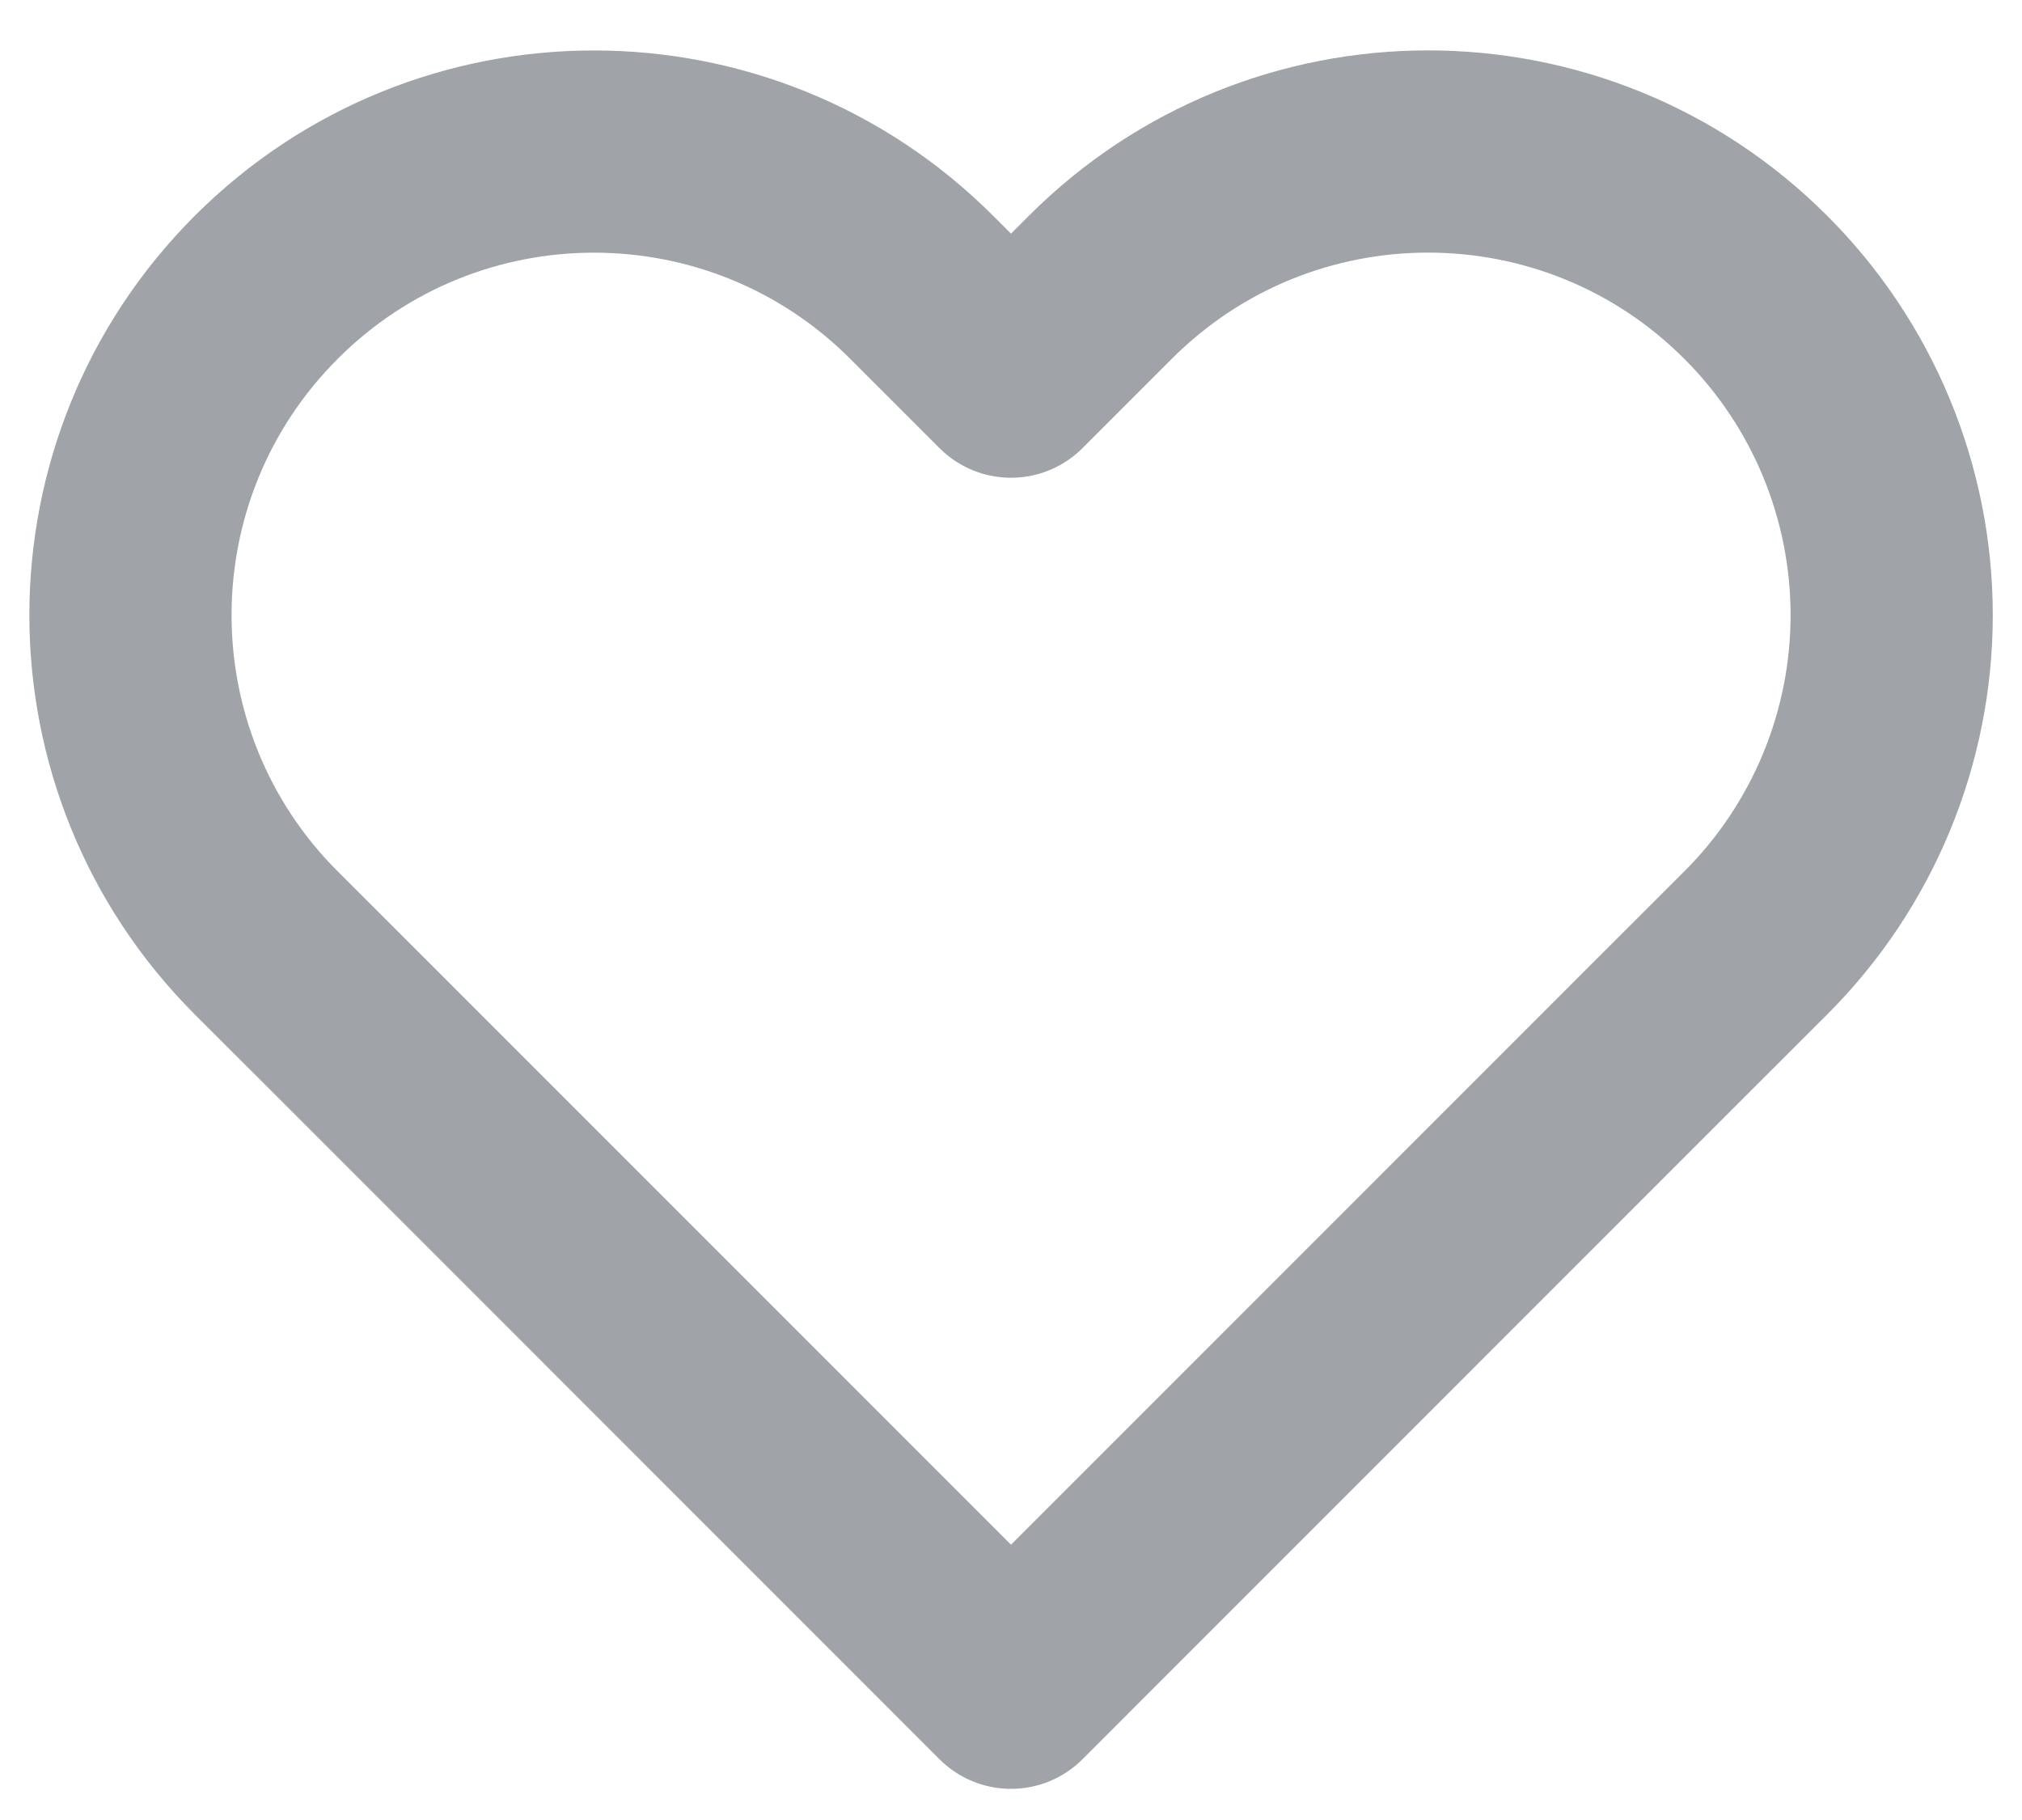
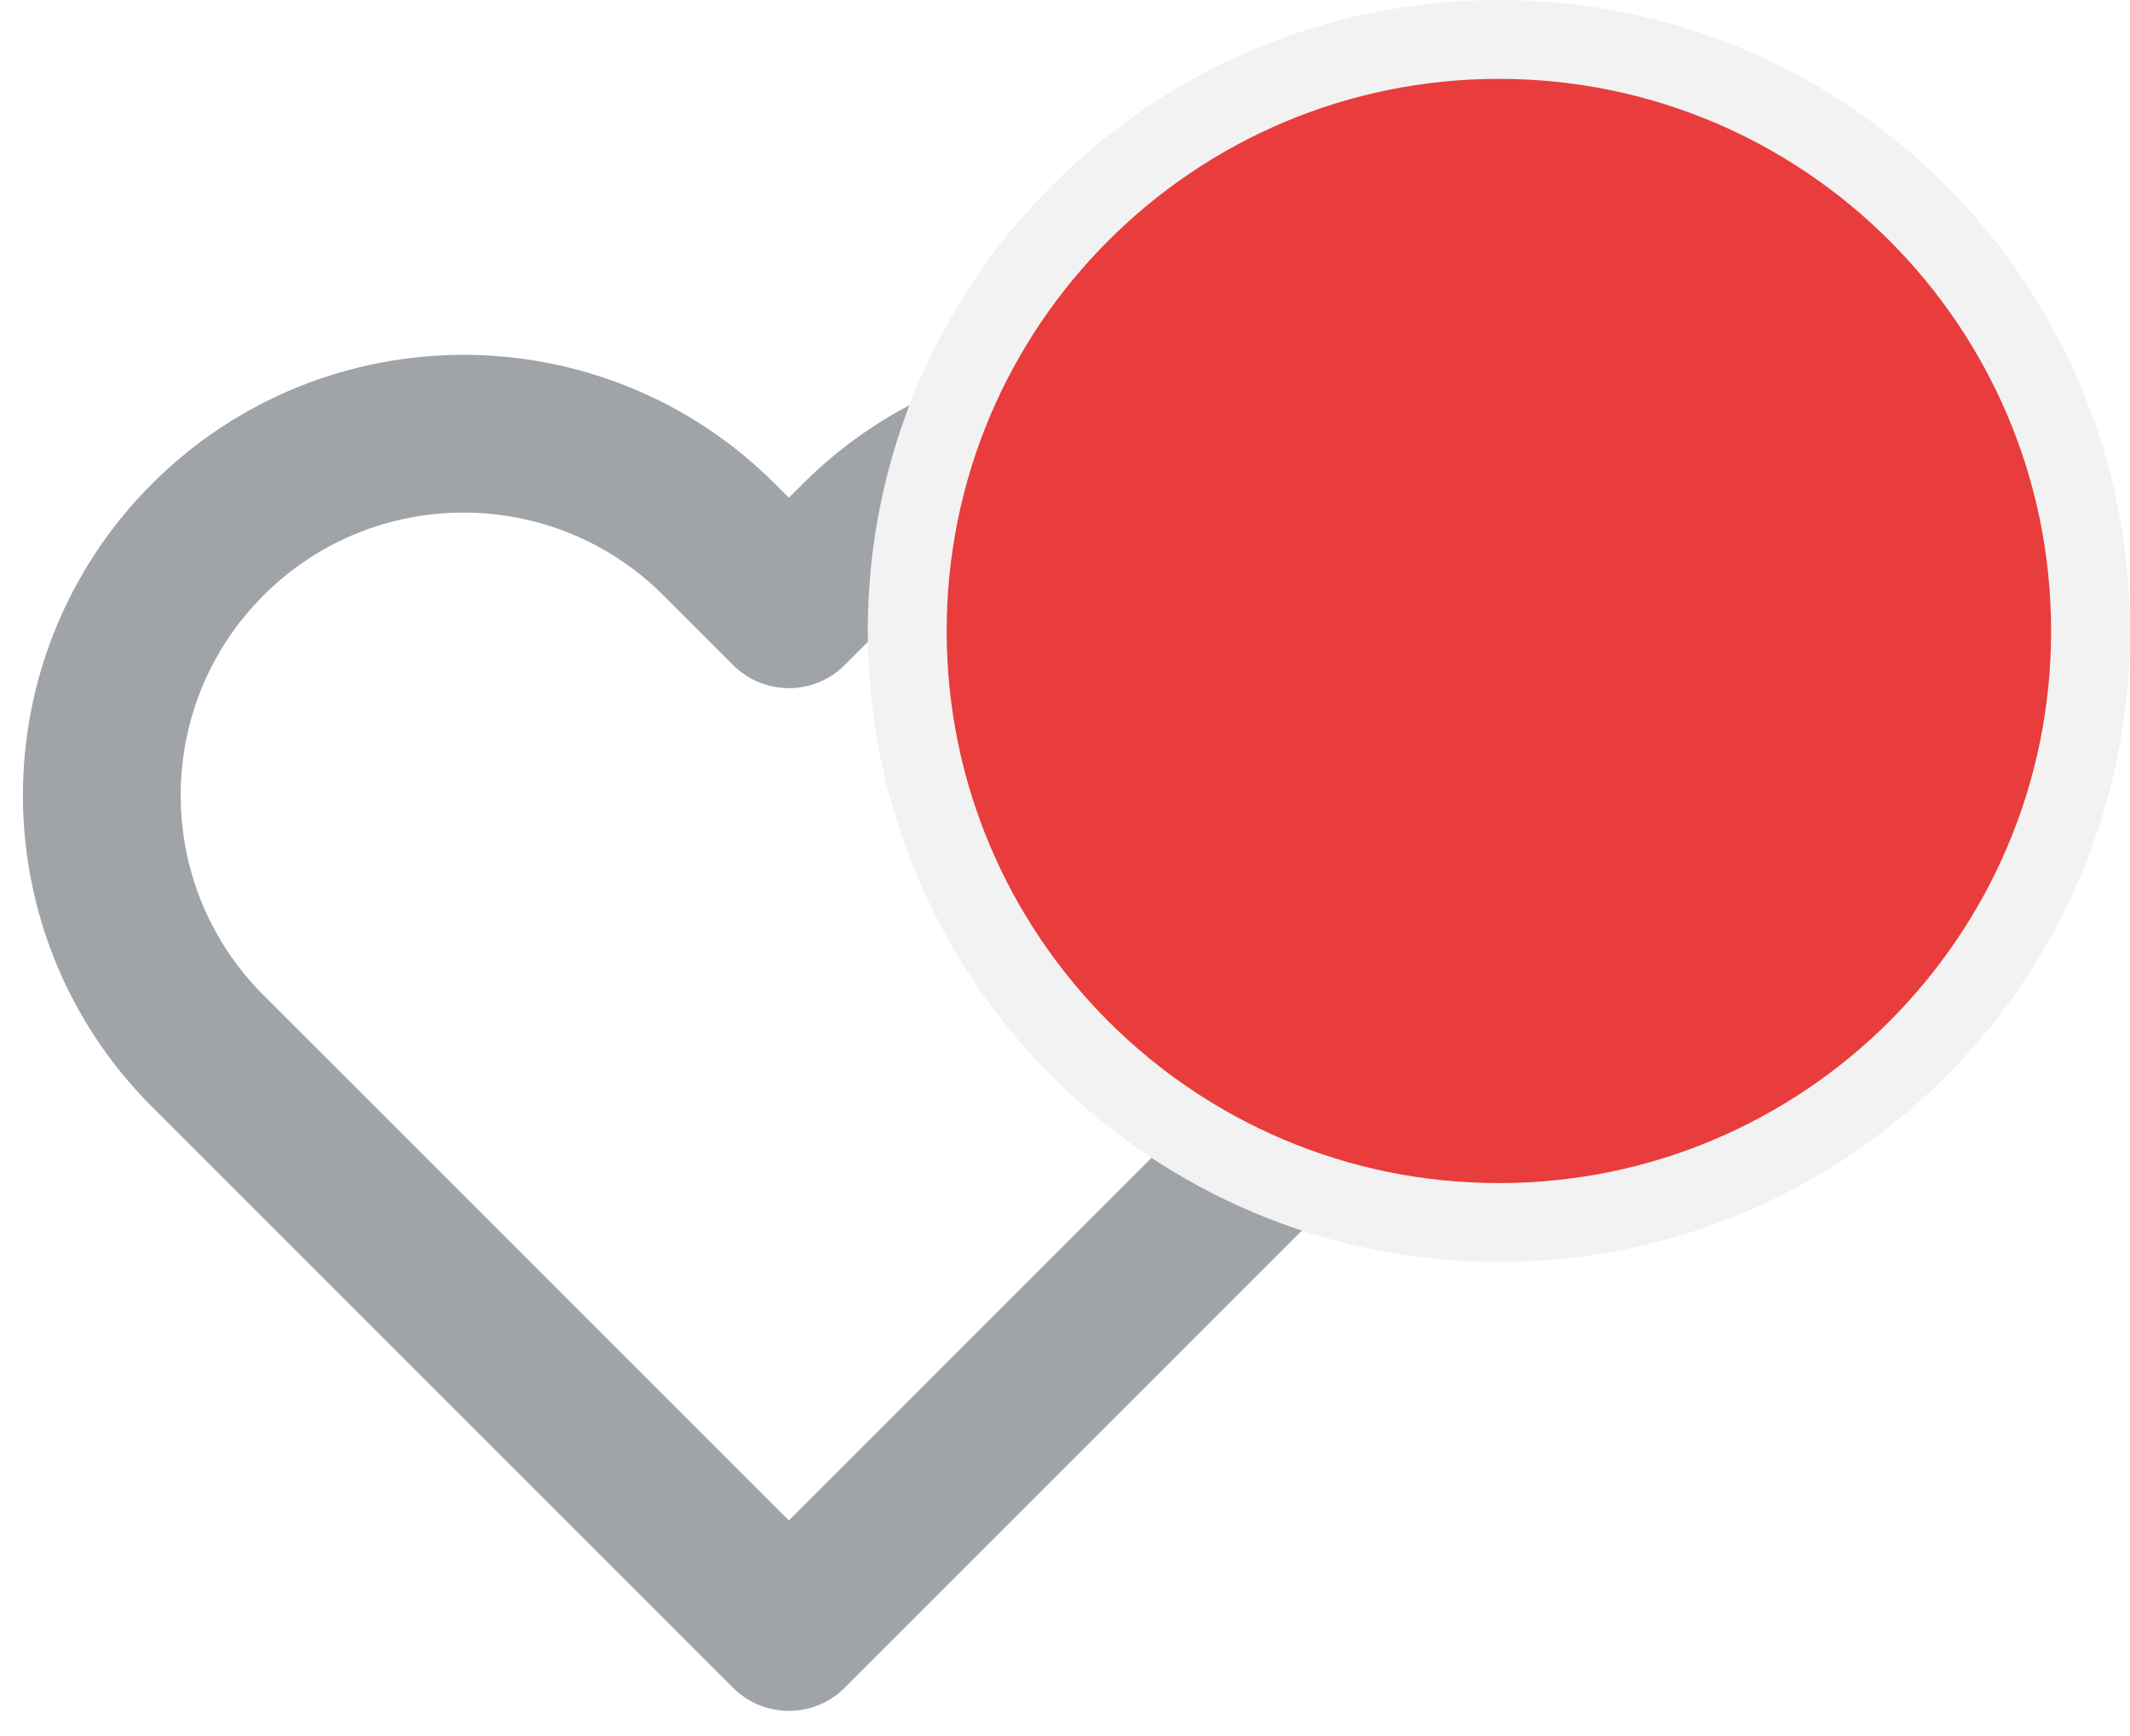
- <svg xmlns="http://www.w3.org/2000/svg" width="20" height="18" fill="none">
-   <path d="M17.367 2.842a4.583 4.583 0 00-6.484 0L10 3.725l-.883-.883a4.584 4.584 0 10-6.484 6.483l.884.883L10 16.692l6.483-6.484.884-.883a4.581 4.581 0 000-6.483v0z" stroke="#A0A4A8" stroke-width="2" stroke-linecap="round" stroke-linejoin="round" />
+ <svg xmlns="http://www.w3.org/2000/svg" width="27" height="22" fill="none">
+   <path d="M17.367 6.842a4.583 4.583 0 00-6.484 0L10 7.725l-.883-.883a4.584 4.584 0 10-6.484 6.483l.884.883L10 20.692l6.483-6.484.884-.883a4.582 4.582 0 000-6.483z" stroke="#A0A4A8" stroke-width="2" stroke-linecap="round" stroke-linejoin="round" />
+   <path d="M19 15.5a7.5 7.5 0 100-15 7.5 7.5 0 000 15z" fill="#E93C3C" stroke="#F2F2F2" />
</svg>
